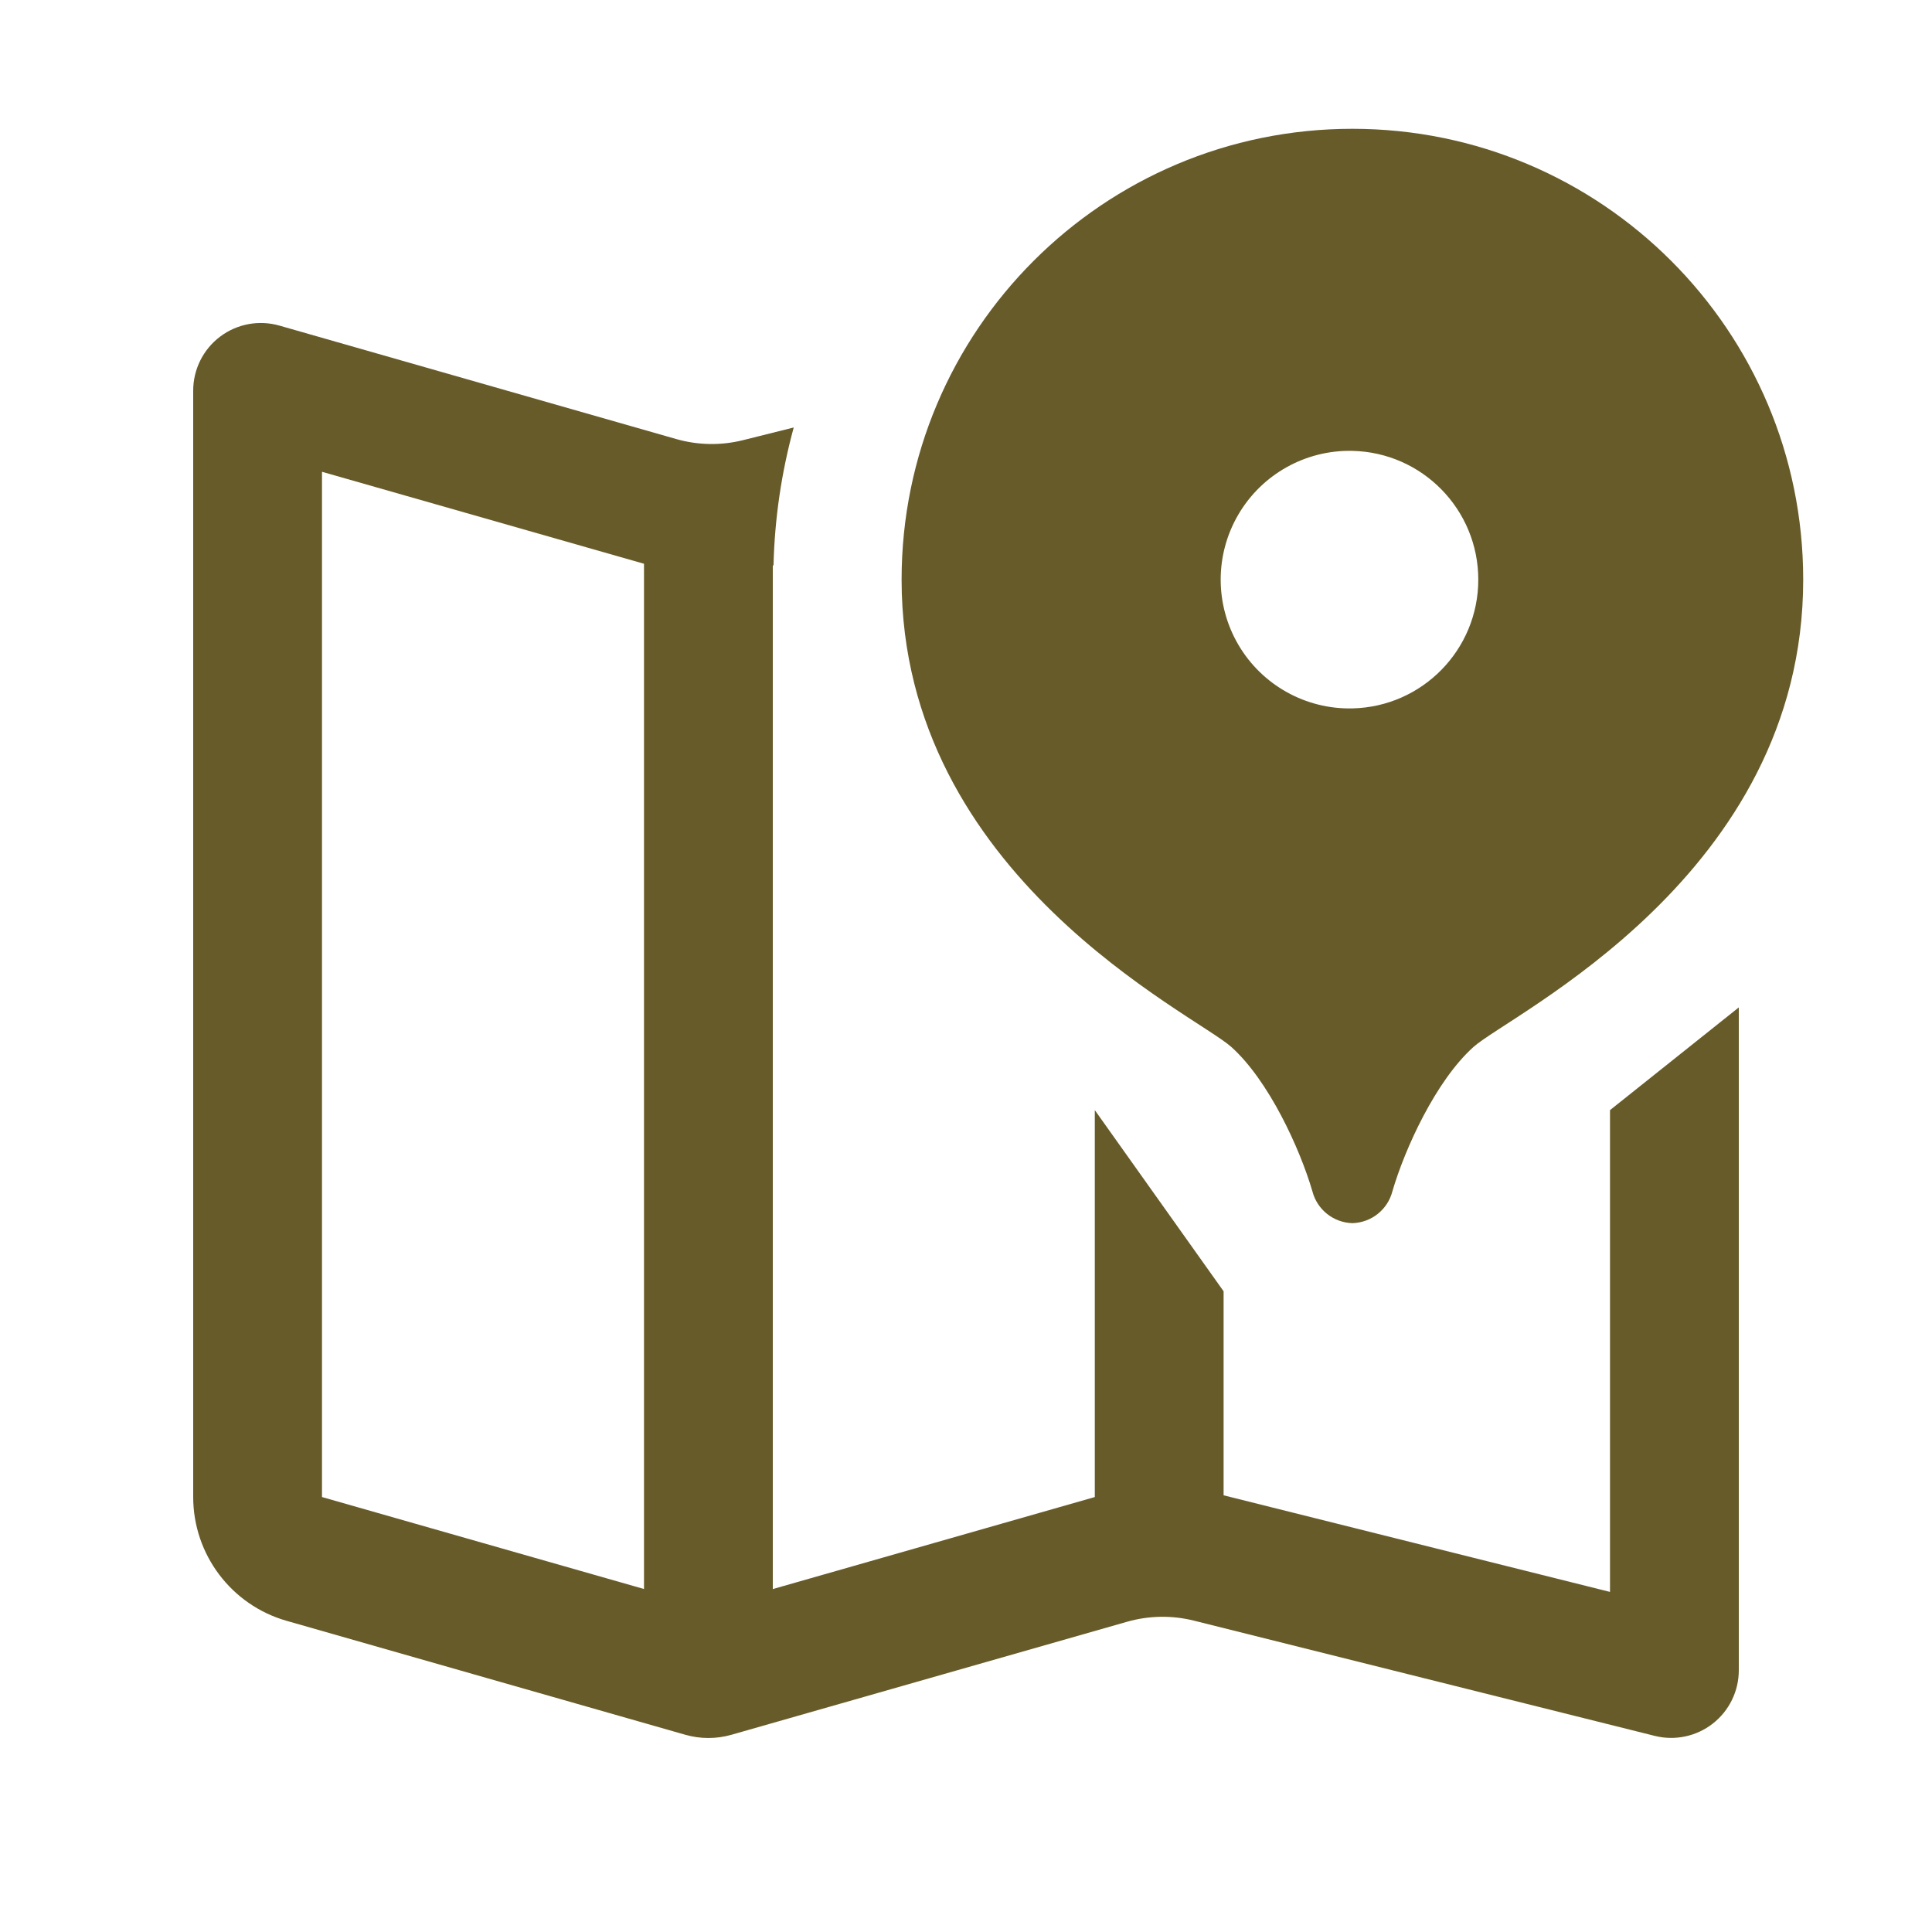
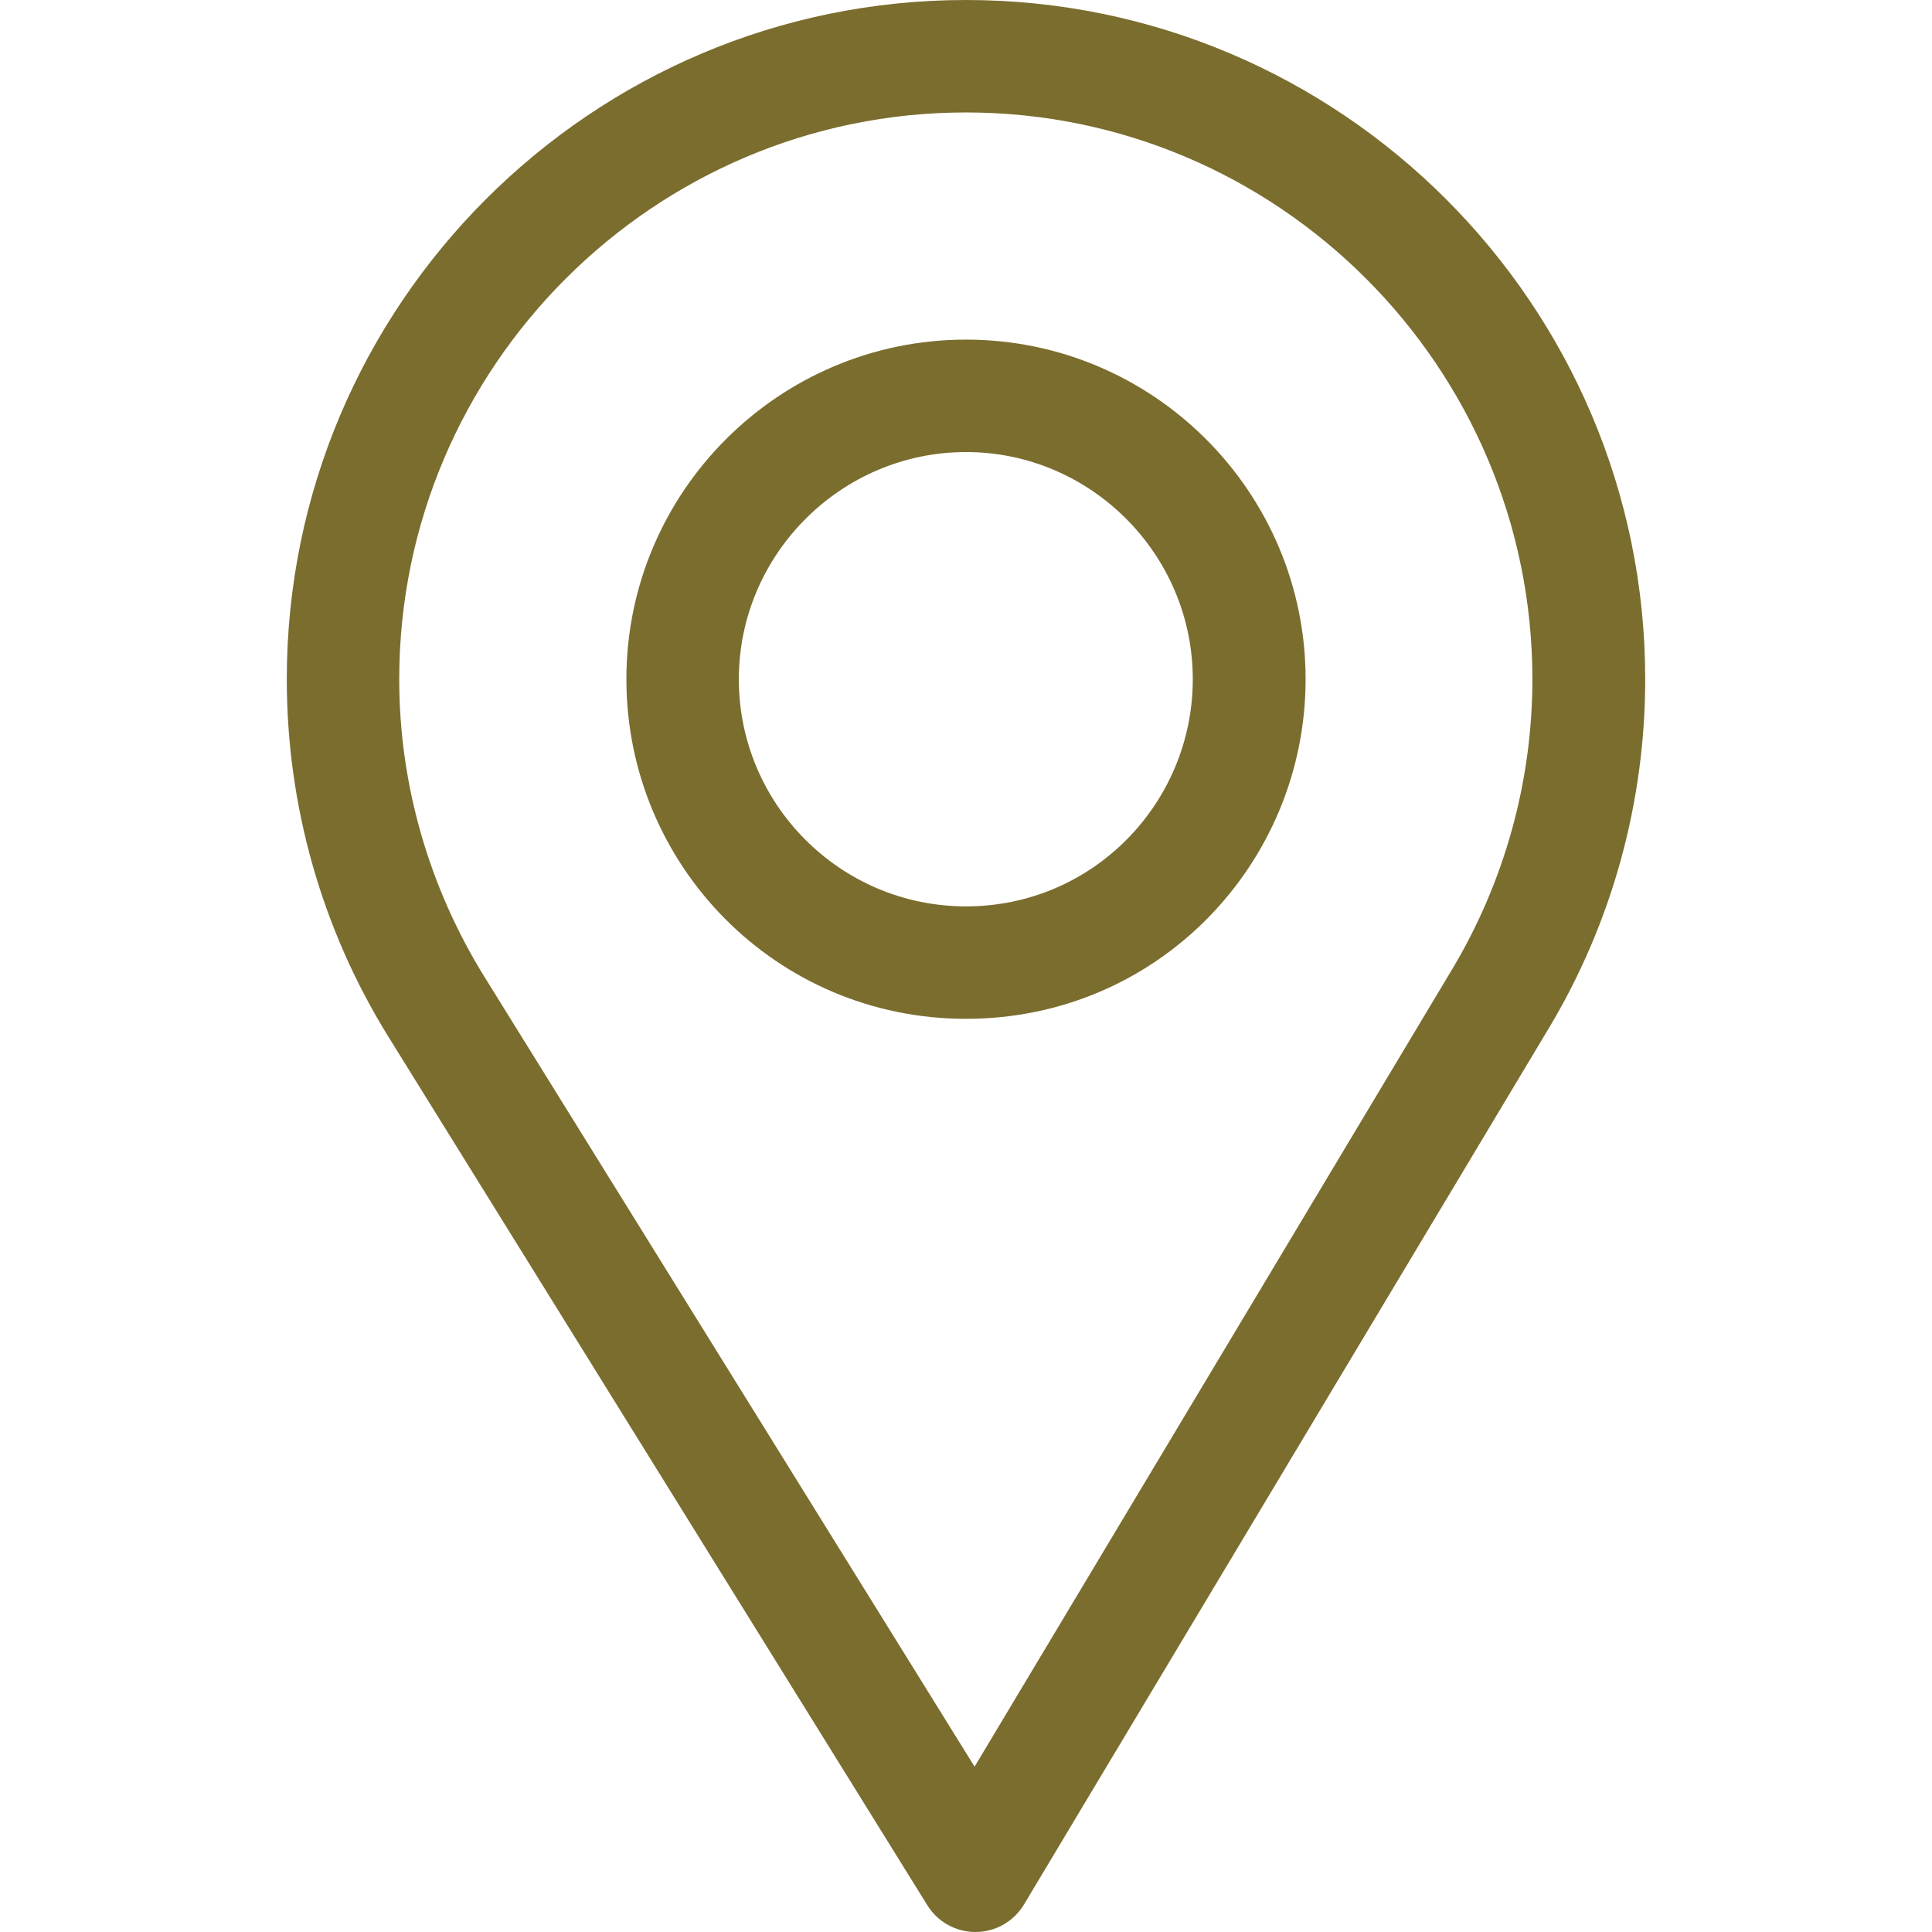
- <svg xmlns="http://www.w3.org/2000/svg" viewBox="0 0 30 30">
-   <path fill="#675B29" d="M25 17.238v7.481l-6-1.5v-3.168l-2-2.813v6.008l-5 1.429V8.781l.011-.003a8.94 8.94 0 01.314-2.14l-.788.197c-.34.085-.697.079-1.035-.017L4.339 5.056A1.05 1.05 0 003 6.066v17.179a2 2 0 001.45 1.923l6.194 1.77c.233.066.479.066.712 0l6.147-1.756a2.007 2.007 0 011.035-.017l7.158 1.79A1.05 1.05 0 0027 25.936V15.643l-2 1.595zm-15 7.436l-5-1.428V7.326l5 1.428v15.92z" />
-   <path fill="#675B29" d="M21 2a7 7 0 00-7 7c0 4.604 4.551 6.745 5.121 7.258.582.524 1.063 1.575 1.258 2.241a.66.66 0 00.621.494.66.66 0 00.621-.494c.194-.665.675-1.717 1.258-2.241C23.449 15.745 28 13.604 28 9a7 7 0 00-7-7zm0 9a2 2 0 11-.001-3.999A2 2 0 0121 11z" />
+ <svg xmlns="http://www.w3.org/2000/svg" version="1.1" id="Capa_1" x="0px" y="0px" viewBox="0 0 512 512" style="enable-background:new 0 0 512 512;" xml:space="preserve" width="512px" height="512px" class="">
+   <g>
+     <g>
+       <g>
+         <path d="M256,0C156.748,0,76,80.748,76,180c0,33.534,9.289,66.26,26.869,94.652l142.885,230.257    c2.737,4.411,7.559,7.091,12.745,7.091c0.04,0,0.079,0,0.119,0c5.231-0.041,10.063-2.804,12.75-7.292L410.611,272.22    C427.221,244.428,436,212.539,436,180C436,80.748,355.252,0,256,0z M384.866,256.818L258.272,468.186l-129.905-209.34    C113.734,235.214,105.8,207.95,105.8,180c0-82.71,67.49-150.2,150.2-150.2S406.1,97.29,406.1,180    C406.1,207.121,398.689,233.688,384.866,256.818z" data-original="#000000" class="active-path" data-old_color="#000000" fill="#7B6D2E" />
+       </g>
+     </g>
+     <g>
+       <g>
+         <path d="M256,90c-49.626,0-90,40.374-90,90c0,49.309,39.717,90,90,90c50.903,0,90-41.233,90-90C346,130.374,305.626,90,256,90z     M256,240.2c-33.257,0-60.2-27.033-60.2-60.2c0-33.084,27.116-60.2,60.2-60.2s60.1,27.116,60.1,60.2    C316.1,212.683,289.784,240.2,256,240.2z" data-original="#000000" class="active-path" data-old_color="#000000" fill="#7B6D2E" />
+       </g>
+     </g>
+   </g>
</svg>
